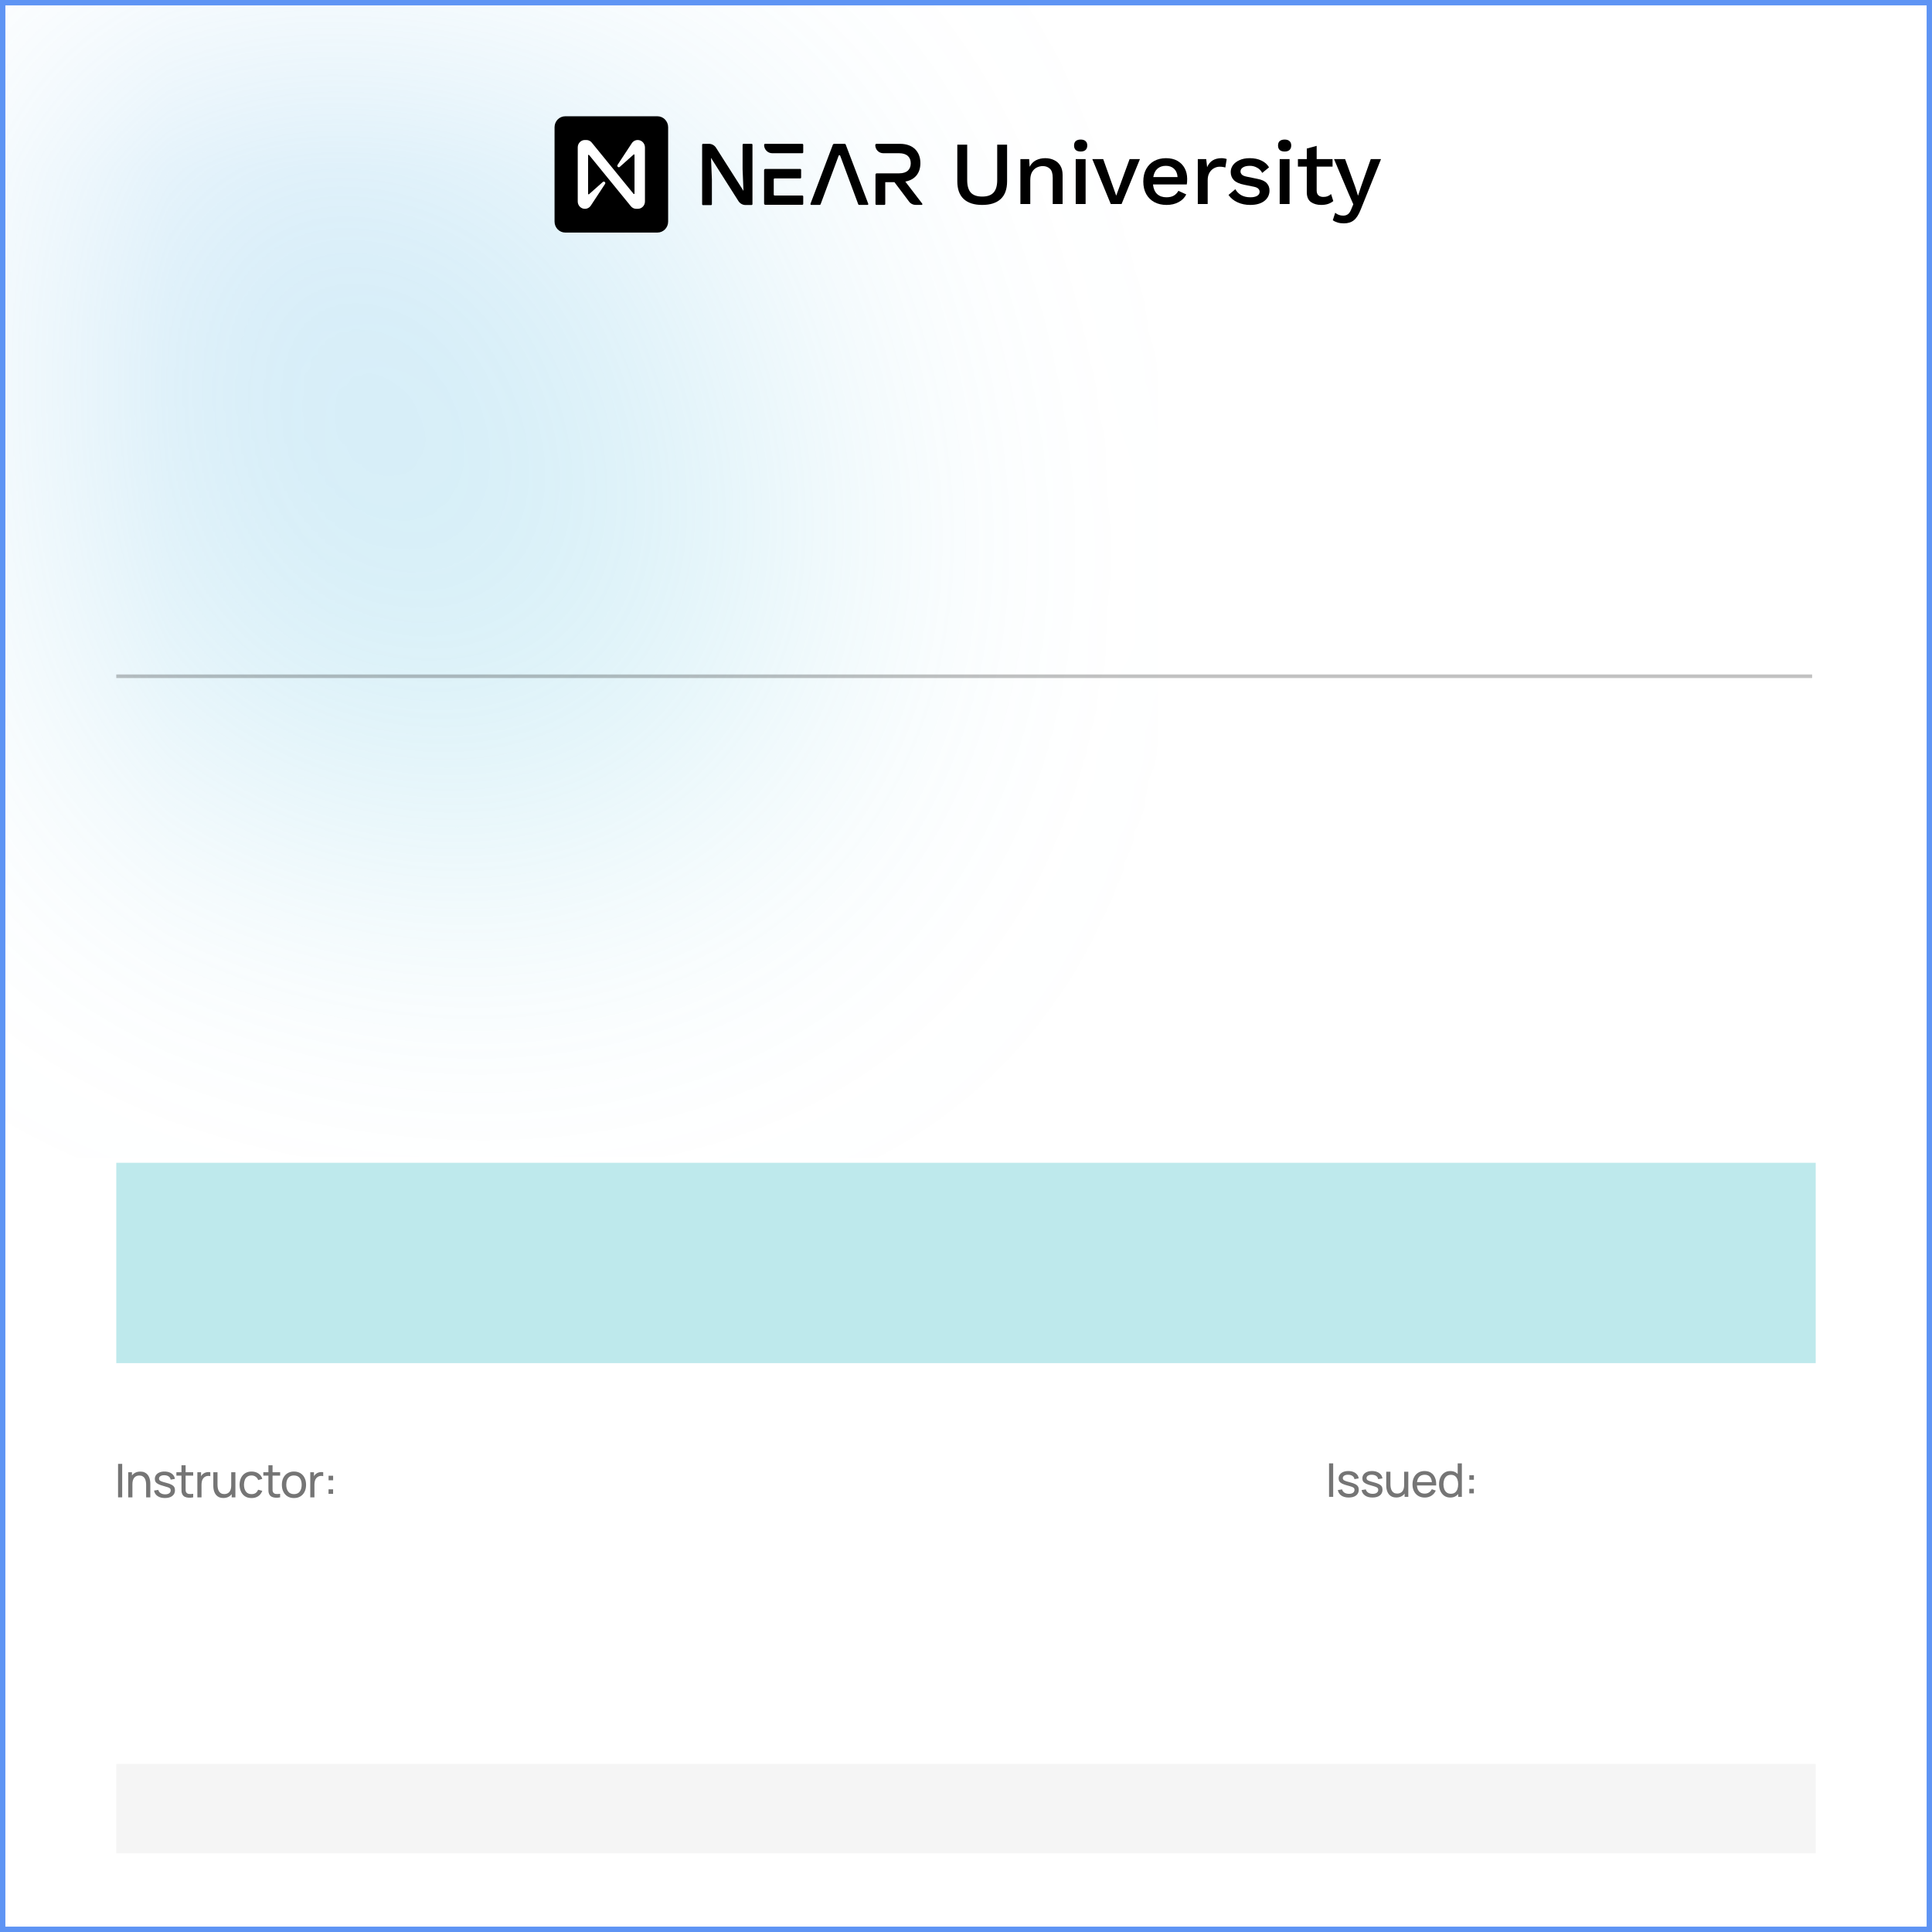
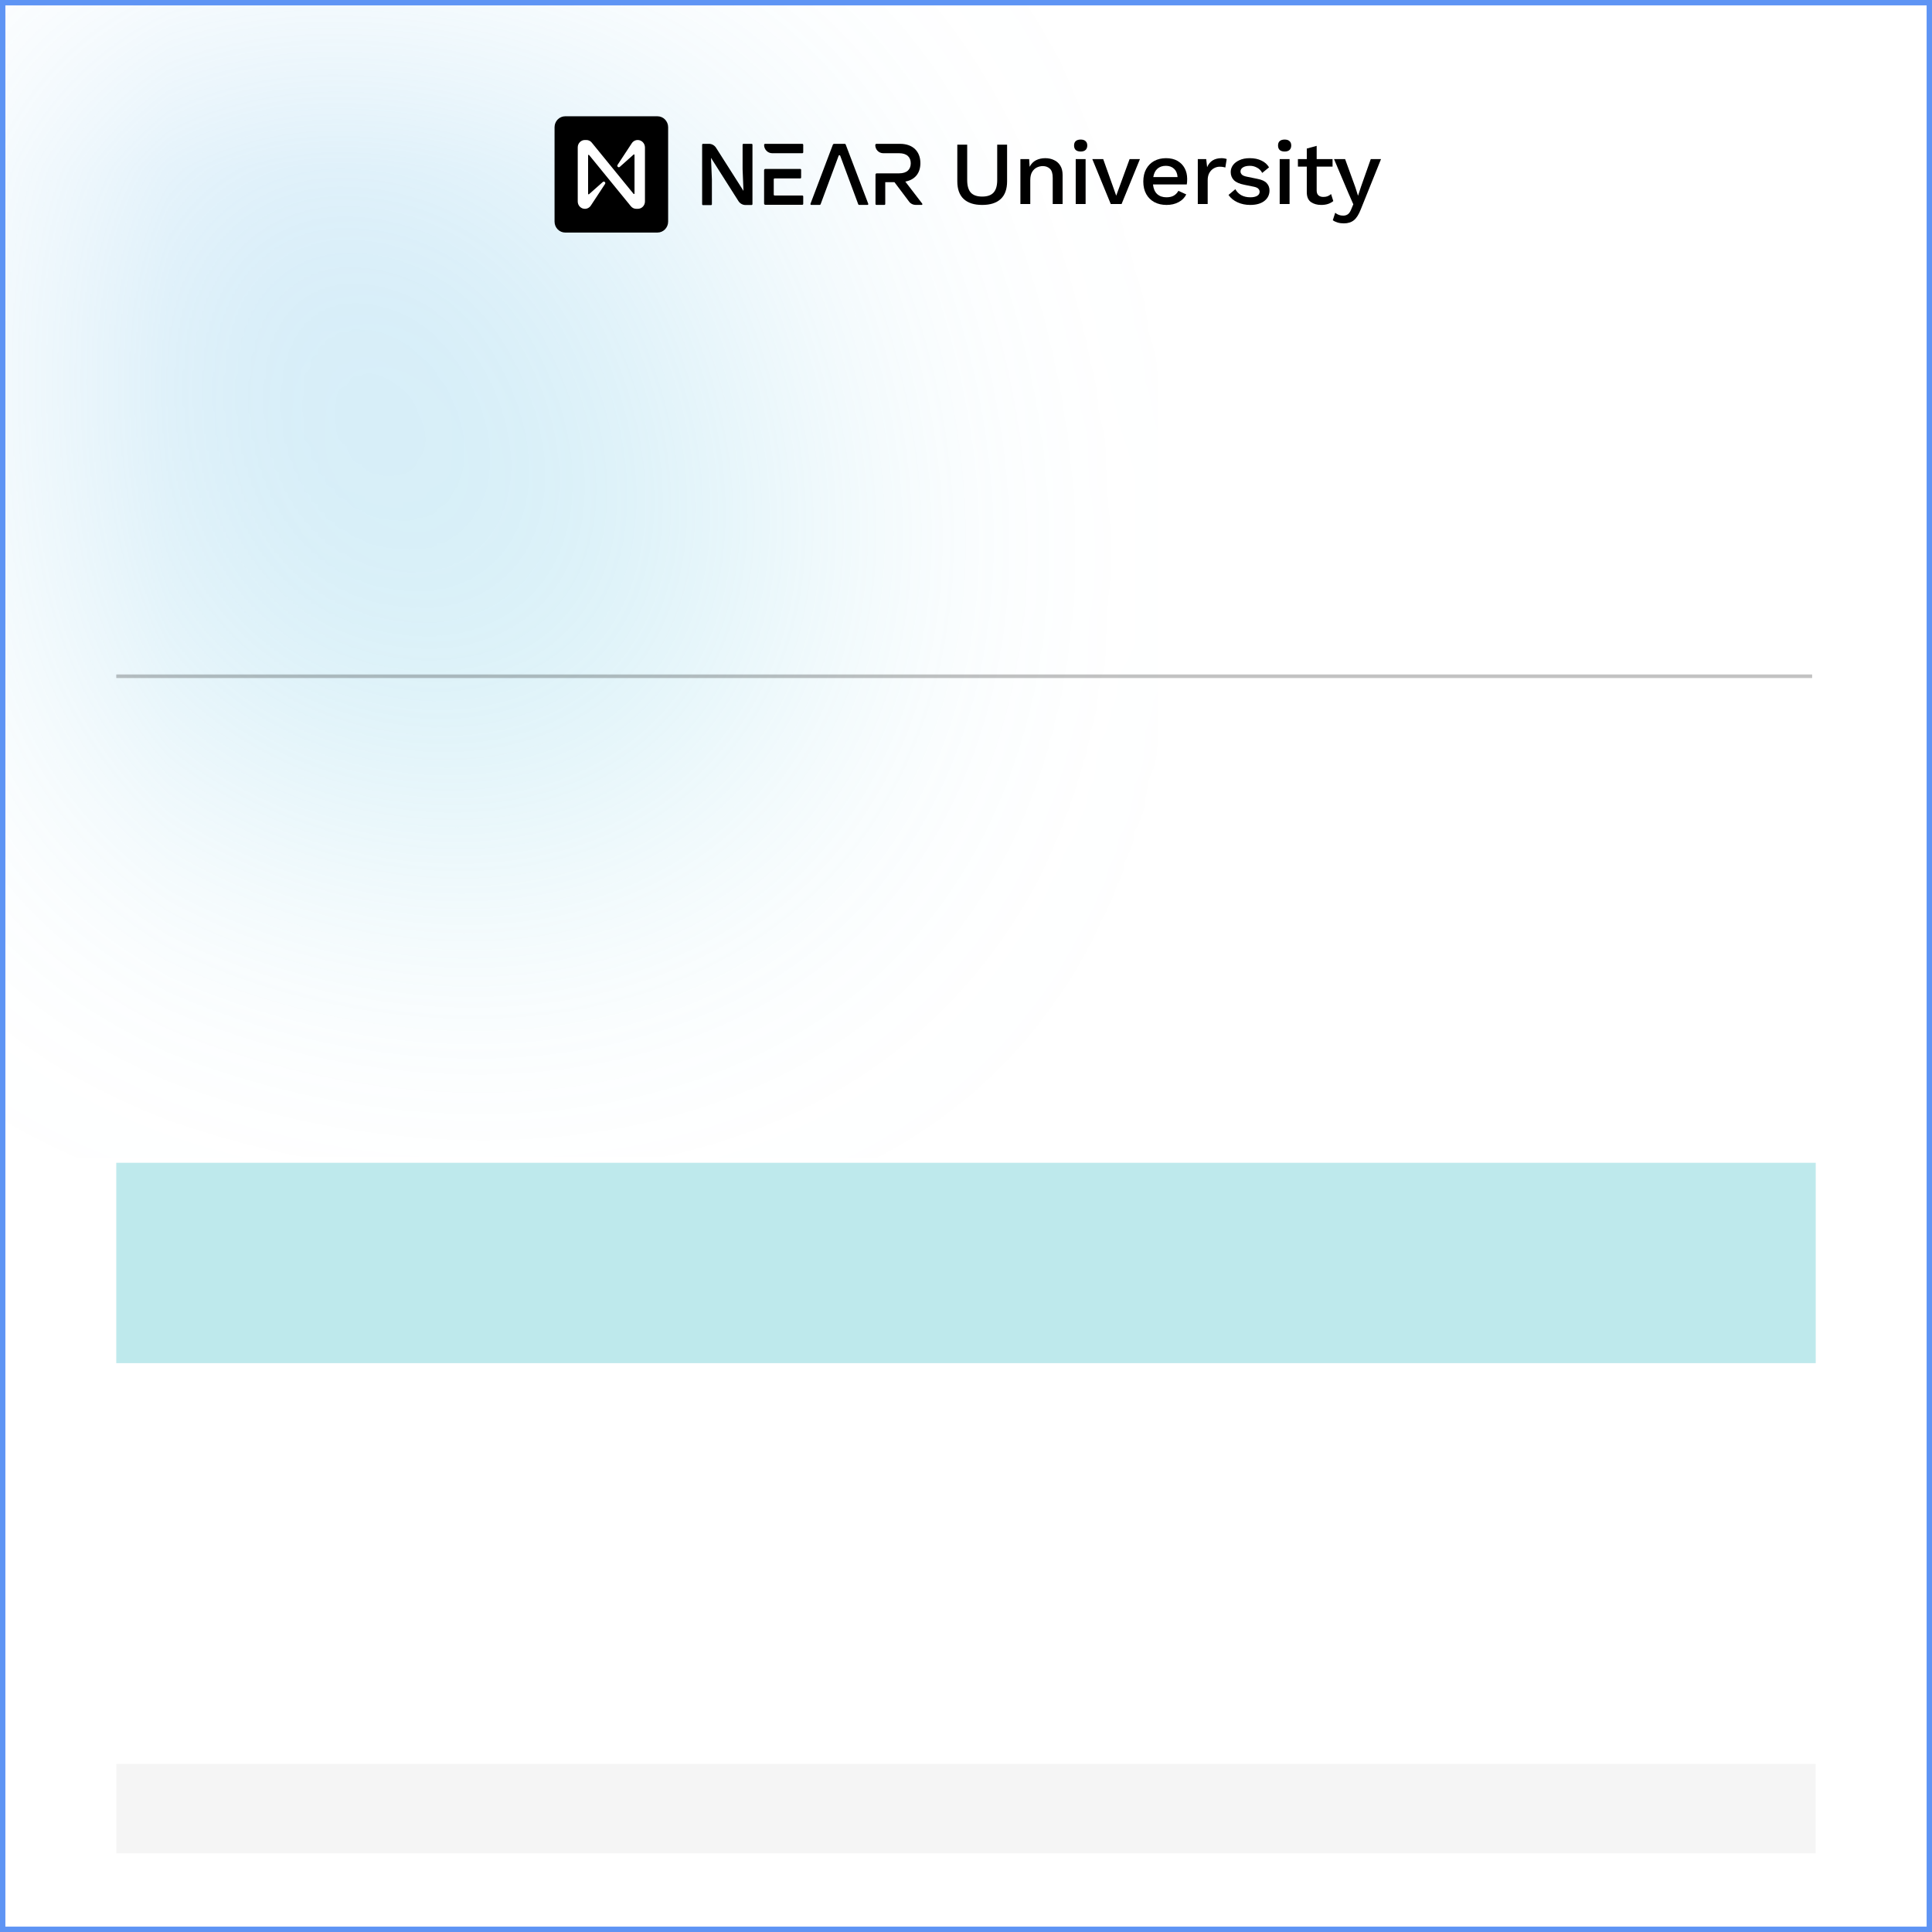
<svg xmlns="http://www.w3.org/2000/svg" width="1080" height="1080" viewBox="0 0 1080 1080" fill="none">
  <rect x="1.5" y="1.5" width="1077" height="1077" fill="white" />
  <mask id="mask0_54_62" style="mask-type:alpha" maskUnits="userSpaceOnUse" x="0" y="0" width="647" height="647">
    <rect width="647" height="647" fill="#C4C4C4" />
  </mask>
  <g mask="url(#mask0_54_62)">
    <g opacity="0.25" filter="url(#filter0_f_54_62)">
      <path d="M-164.977 239.079C-378.724 25.332 -469.689 -230.255 -368.152 -331.792C-266.616 -433.328 -11.028 -342.363 202.719 -128.616C416.466 85.131 507.43 340.718 405.894 442.254C304.358 543.791 48.77 452.826 -164.977 239.079Z" fill="url(#paint0_linear_54_62)" />
    </g>
  </g>
  <path d="M310 71.116C310 67.738 312.675 65 315.974 65H367.519C370.818 65 373.493 67.738 373.493 71.116V123.884C373.493 127.262 370.818 130 367.519 130H315.974C312.675 130 310 127.262 310 123.884V71.116Z" fill="black" />
  <path d="M420.631 80.909V114.097C420.631 114.35 420.445 114.603 420.135 114.603H416.727C415.178 114.603 413.691 113.781 412.823 112.453L397.455 88.242L397.951 100.316V114.16C397.951 114.413 397.765 114.666 397.455 114.666H392.994C392.746 114.666 392.498 114.476 392.498 114.16V80.909C392.498 80.656 392.684 80.403 392.994 80.403H396.34C397.889 80.403 399.376 81.225 400.244 82.552L415.612 106.701L415.116 94.627V80.909C415.116 80.656 415.302 80.403 415.612 80.403H420.073C420.445 80.403 420.631 80.593 420.631 80.909Z" fill="black" />
  <path d="M458.211 114.54H453.502C453.192 114.54 452.943 114.223 453.068 113.907L465.586 80.846C465.709 80.593 465.957 80.403 466.205 80.403H472.154C472.463 80.403 472.712 80.593 472.773 80.846L485.353 113.907C485.477 114.223 485.228 114.54 484.919 114.54H480.21C480.023 114.54 479.838 114.413 479.776 114.223L469.675 87.041C469.552 86.662 468.931 86.662 468.807 87.041L458.707 114.223C458.583 114.413 458.397 114.54 458.211 114.54Z" fill="black" />
  <path d="M515.497 113.781L506.077 101.517C511.407 100.506 514.505 96.839 514.505 91.213C514.505 84.765 510.416 80.403 503.103 80.403H489.966C489.595 80.403 489.285 80.719 489.285 81.099C489.285 83.627 491.268 85.65 493.746 85.65H502.607C507.007 85.65 509.114 87.926 509.114 91.276C509.114 94.627 507.069 96.902 502.607 96.902H490.091C489.719 96.902 489.408 97.219 489.408 97.598V114.034C489.408 114.287 489.595 114.54 489.904 114.54H494.366C494.613 114.54 494.862 114.35 494.862 114.034V101.833H500.005L508.184 112.706C509.052 113.907 510.416 114.54 511.903 114.54H515.31C515.559 114.54 515.744 114.097 515.497 113.781Z" fill="black" />
  <path d="M448.515 80.403H427.757C427.385 80.403 427.137 80.656 427.137 81.035C427.137 83.564 429.182 85.65 431.661 85.65H448.515C448.764 85.65 449.011 85.46 449.011 85.144V80.846C448.949 80.593 448.764 80.403 448.515 80.403ZM448.515 109.293H433.024C432.776 109.293 432.528 109.103 432.528 108.787V100.253C432.528 100 432.714 99.747 433.024 99.747H447.338C447.587 99.747 447.834 99.558 447.834 99.241V94.943C447.834 94.69 447.649 94.437 447.338 94.437H427.819C427.447 94.437 427.137 94.753 427.137 95.132V113.781C427.137 114.16 427.447 114.476 427.819 114.476H448.515C448.764 114.476 449.011 114.287 449.011 113.971V109.672C448.949 109.482 448.764 109.293 448.515 109.293Z" fill="black" />
  <path d="M353.07 80.232L345.229 92.157C344.687 92.969 345.729 93.953 346.48 93.269L354.196 86.387C354.404 86.216 354.696 86.344 354.696 86.644V108.144C354.696 108.443 354.321 108.571 354.154 108.357L330.799 79.719C330.048 78.779 328.964 78.266 327.754 78.266H326.92C324.751 78.266 322.958 80.104 322.958 82.369V112.632C322.958 114.897 324.751 116.735 326.962 116.735C328.338 116.735 329.631 116.008 330.382 114.769L338.222 102.843C338.765 102.031 337.722 101.048 336.971 101.732L329.255 108.571C329.047 108.742 328.755 108.614 328.755 108.315V86.857C328.755 86.558 329.13 86.43 329.297 86.644L352.653 115.282C353.404 116.222 354.53 116.735 355.697 116.735H356.531C358.742 116.735 360.535 114.897 360.535 112.632V82.369C360.494 80.104 358.7 78.266 356.49 78.266C355.113 78.266 353.821 78.992 353.07 80.232Z" fill="white" />
  <path d="M562.969 80.88V101.339C562.969 105.73 561.782 109.031 559.407 111.242C557.032 113.454 553.574 114.56 549.031 114.56C544.556 114.56 541.115 113.454 538.706 111.242C536.331 109.031 535.144 105.73 535.144 101.339V80.88H540.667V100.686C540.667 103.836 541.339 106.165 542.681 107.673C544.057 109.148 546.174 109.885 549.031 109.885C551.922 109.885 554.038 109.148 555.38 107.673C556.757 106.165 557.445 103.836 557.445 100.686V80.88H562.969Z" fill="black" />
  <path d="M570.407 114.058V88.923H575.311L575.57 93.246C576.43 91.57 577.617 90.347 579.132 89.576C580.68 88.806 582.401 88.42 584.294 88.42C586.118 88.42 587.753 88.772 589.199 89.476C590.678 90.146 591.849 91.185 592.709 92.593C593.569 93.967 594 95.693 594 97.77V114.058H588.476V99.429C588.476 96.949 587.942 95.24 586.875 94.302C585.843 93.33 584.535 92.844 582.952 92.844C581.816 92.844 580.715 93.095 579.648 93.598C578.581 94.101 577.686 94.939 576.964 96.112C576.275 97.251 575.931 98.776 575.931 100.686V114.058H570.407Z" fill="black" />
  <path d="M604.125 84.701C602.921 84.701 601.991 84.416 601.338 83.846C600.718 83.243 600.408 82.405 600.408 81.332C600.408 80.26 600.718 79.439 601.338 78.869C601.991 78.299 602.921 78.015 604.125 78.015C605.295 78.015 606.19 78.299 606.81 78.869C607.464 79.439 607.791 80.26 607.791 81.332C607.791 82.405 607.464 83.243 606.81 83.846C606.19 84.416 605.295 84.701 604.125 84.701ZM606.861 88.923V114.058H601.338V88.923H606.861Z" fill="black" />
  <path d="M631.456 88.923H637.238L626.965 114.058H620.925L610.6 88.923H616.691L623.97 109.383L631.456 88.923Z" fill="black" />
  <path d="M652.121 114.56C649.54 114.56 647.268 114.041 645.307 113.002C643.379 111.963 641.865 110.472 640.764 108.528C639.662 106.551 639.112 104.205 639.112 101.49C639.112 98.776 639.645 96.447 640.712 94.503C641.813 92.526 643.311 91.018 645.203 89.979C647.131 88.94 649.333 88.42 651.811 88.42C654.324 88.42 656.458 88.923 658.213 89.928C659.968 90.934 661.31 92.308 662.24 94.05C663.169 95.793 663.633 97.77 663.633 99.982C663.633 100.619 663.616 101.205 663.582 101.742C663.547 102.278 663.496 102.73 663.427 103.099H644.532C644.773 105.445 645.548 107.238 646.855 108.478C648.198 109.684 649.919 110.287 652.018 110.287C653.739 110.287 655.133 109.969 656.2 109.332C657.266 108.696 658.11 107.807 658.729 106.668L663.117 108.679C662.222 110.522 660.794 111.963 658.832 113.002C656.905 114.041 654.668 114.56 652.121 114.56ZM651.708 92.693C649.815 92.693 648.249 93.229 647.01 94.302C645.806 95.374 645.031 96.933 644.687 98.977H658.265C658.127 96.966 657.473 95.424 656.303 94.352C655.133 93.246 653.601 92.693 651.708 92.693Z" fill="black" />
  <path d="M669.577 114.058V88.923H674.275L674.791 93.447C676.202 90.096 678.904 88.42 682.896 88.42C683.412 88.42 683.928 88.471 684.445 88.571C684.961 88.638 685.391 88.755 685.735 88.923L684.961 93.648C684.582 93.514 684.152 93.414 683.67 93.347C683.223 93.246 682.603 93.196 681.812 93.196C680.71 93.196 679.644 93.481 678.611 94.05C677.613 94.587 676.77 95.424 676.081 96.564C675.428 97.67 675.101 99.061 675.101 100.736V114.058H669.577Z" fill="black" />
  <path d="M698.872 114.56C696.29 114.56 693.933 114.074 691.799 113.102C689.665 112.131 687.979 110.757 686.74 108.98L690.56 105.763C691.317 107.137 692.401 108.243 693.812 109.081C695.258 109.885 696.979 110.287 698.975 110.287C700.558 110.287 701.814 110.019 702.744 109.483C703.673 108.947 704.137 108.193 704.137 107.221C704.137 106.584 703.914 106.031 703.466 105.562C703.053 105.059 702.244 104.674 701.04 104.406L695.619 103.3C692.866 102.764 690.904 101.892 689.734 100.686C688.564 99.48 687.979 97.972 687.979 96.162C687.979 94.788 688.392 93.514 689.218 92.341C690.078 91.168 691.3 90.23 692.883 89.526C694.466 88.789 696.376 88.42 698.614 88.42C701.16 88.42 703.346 88.873 705.17 89.778C707.028 90.649 708.439 91.906 709.403 93.548L705.583 96.665C704.895 95.324 703.914 94.335 702.64 93.699C701.401 93.028 700.093 92.693 698.717 92.693C697.03 92.693 695.723 92.995 694.793 93.598C693.899 94.168 693.451 94.922 693.451 95.86C693.451 96.497 693.709 97.083 694.225 97.62C694.742 98.122 695.671 98.508 697.013 98.776L702.898 99.982C705.376 100.451 707.114 101.256 708.112 102.395C709.145 103.501 709.661 104.858 709.661 106.467C709.661 108.88 708.698 110.84 706.77 112.348C704.843 113.823 702.21 114.56 698.872 114.56Z" fill="black" />
  <path d="M718.143 84.701C716.938 84.701 716.009 84.416 715.355 83.846C714.736 83.243 714.426 82.405 714.426 81.332C714.426 80.26 714.736 79.439 715.355 78.869C716.009 78.299 716.938 78.015 718.143 78.015C719.313 78.015 720.208 78.299 720.827 78.869C721.481 79.439 721.808 80.26 721.808 81.332C721.808 82.405 721.481 83.243 720.827 83.846C720.208 84.416 719.313 84.701 718.143 84.701ZM720.879 88.923V114.058H715.355V88.923H720.879Z" fill="black" />
  <path d="M744.906 88.923V93.146H736.026V106.517C736.026 107.724 736.371 108.628 737.059 109.232C737.747 109.801 738.642 110.086 739.743 110.086C740.707 110.086 741.516 109.952 742.17 109.684C742.858 109.383 743.495 108.98 744.08 108.478L745.319 112.399C744.527 113.069 743.546 113.605 742.376 114.007C741.241 114.376 739.967 114.56 738.556 114.56C736.285 114.56 734.374 114.024 732.826 112.952C731.277 111.846 730.503 110.003 730.503 107.422V93.146H725.547V88.923H730.503V83.042L736.026 81.534V88.923H744.906Z" fill="black" />
  <path d="M772 88.923L760.694 117.023C759.558 119.939 758.268 121.967 756.822 123.106C755.377 124.279 753.518 124.865 751.247 124.865C749.973 124.865 748.82 124.715 747.788 124.413C746.756 124.111 745.843 123.676 745.052 123.106L746.394 118.934C747.633 120.006 749.13 120.542 750.885 120.542C751.815 120.542 752.641 120.308 753.363 119.838C754.121 119.369 754.792 118.397 755.377 116.923L756.513 114.208L753.776 107.975L745.723 88.923H751.918L757.648 104.708L759.145 109.433L760.849 104.255L766.27 88.923H772Z" fill="black" />
  <rect x="65" y="986.031" width="950" height="50" fill="#F5F5F5" />
-   <path d="M742.948 836.751V818.031H745.262V836.751H742.948Z" fill="#757575" />
-   <path d="M753.947 837.128C752.274 837.128 750.901 836.764 749.826 836.036C748.76 835.3 748.106 834.273 747.863 832.955L750.229 832.578C750.42 833.341 750.857 833.948 751.542 834.398C752.227 834.84 753.076 835.061 754.09 835.061C755.052 835.061 755.806 834.862 756.352 834.463C756.898 834.065 757.171 833.523 757.171 832.838C757.171 832.44 757.08 832.119 756.898 831.876C756.716 831.625 756.339 831.391 755.767 831.174C755.204 830.958 754.35 830.698 753.206 830.394C751.967 830.065 750.992 829.723 750.281 829.367C749.57 829.012 749.063 828.6 748.76 828.132C748.457 827.664 748.305 827.097 748.305 826.429C748.305 825.606 748.53 824.887 748.981 824.271C749.432 823.647 750.06 823.166 750.866 822.828C751.681 822.49 752.625 822.321 753.7 822.321C754.766 822.321 755.719 822.49 756.56 822.828C757.401 823.166 758.077 823.647 758.588 824.271C759.108 824.887 759.416 825.606 759.511 826.429L757.145 826.858C757.032 826.104 756.668 825.511 756.053 825.077C755.446 824.644 754.662 824.414 753.7 824.388C752.79 824.354 752.049 824.514 751.477 824.869C750.914 825.225 750.632 825.706 750.632 826.312C750.632 826.65 750.736 826.941 750.944 827.183C751.161 827.426 751.555 827.656 752.127 827.872C752.708 828.089 753.548 828.336 754.649 828.613C755.888 828.925 756.863 829.268 757.574 829.64C758.293 830.004 758.805 830.438 759.108 830.94C759.411 831.434 759.563 832.045 759.563 832.773C759.563 834.125 759.065 835.191 758.068 835.971C757.071 836.743 755.698 837.128 753.947 837.128Z" fill="#757575" />
-   <path d="M767.214 837.128C765.541 837.128 764.168 836.764 763.093 836.036C762.027 835.3 761.373 834.273 761.13 832.955L763.496 832.578C763.687 833.341 764.124 833.948 764.809 834.398C765.494 834.84 766.343 835.061 767.357 835.061C768.319 835.061 769.073 834.862 769.619 834.463C770.165 834.065 770.438 833.523 770.438 832.838C770.438 832.44 770.347 832.119 770.165 831.876C769.983 831.625 769.606 831.391 769.034 831.174C768.471 830.958 767.617 830.698 766.473 830.394C765.234 830.065 764.259 829.723 763.548 829.367C762.837 829.012 762.33 828.6 762.027 828.132C761.724 827.664 761.572 827.097 761.572 826.429C761.572 825.606 761.797 824.887 762.248 824.271C762.699 823.647 763.327 823.166 764.133 822.828C764.948 822.49 765.892 822.321 766.967 822.321C768.033 822.321 768.986 822.49 769.827 822.828C770.668 823.166 771.344 823.647 771.855 824.271C772.375 824.887 772.683 825.606 772.778 826.429L770.412 826.858C770.299 826.104 769.935 825.511 769.32 825.077C768.713 824.644 767.929 824.414 766.967 824.388C766.057 824.354 765.316 824.514 764.744 824.869C764.181 825.225 763.899 825.706 763.899 826.312C763.899 826.65 764.003 826.941 764.211 827.183C764.428 827.426 764.822 827.656 765.394 827.872C765.975 828.089 766.815 828.336 767.916 828.613C769.155 828.925 770.13 829.268 770.841 829.64C771.56 830.004 772.072 830.438 772.375 830.94C772.678 831.434 772.83 832.045 772.83 832.773C772.83 834.125 772.332 835.191 771.335 835.971C770.338 836.743 768.965 837.128 767.214 837.128Z" fill="#757575" />
-   <path d="M780.507 837.115C779.606 837.115 778.83 836.972 778.18 836.686C777.539 836.4 777.006 836.019 776.581 835.542C776.156 835.066 775.823 834.537 775.58 833.956C775.337 833.376 775.164 832.782 775.06 832.175C774.965 831.569 774.917 831.001 774.917 830.472V822.711H777.257V829.744C777.257 830.403 777.318 831.04 777.439 831.655C777.56 832.271 777.764 832.825 778.05 833.319C778.345 833.813 778.735 834.203 779.22 834.489C779.714 834.775 780.329 834.918 781.066 834.918C781.647 834.918 782.175 834.819 782.652 834.619C783.129 834.42 783.536 834.125 783.874 833.735C784.212 833.337 784.472 832.834 784.654 832.227C784.836 831.621 784.927 830.914 784.927 830.108L786.448 830.576C786.448 831.928 786.201 833.094 785.707 834.073C785.222 835.053 784.533 835.807 783.64 836.335C782.756 836.855 781.712 837.115 780.507 837.115ZM785.187 836.751V832.994H784.927V822.711H787.254V836.751H785.187Z" fill="#757575" />
-   <path d="M796.458 837.141C795.08 837.141 793.875 836.838 792.844 836.231C791.821 835.616 791.024 834.762 790.452 833.67C789.88 832.57 789.594 831.287 789.594 829.822C789.594 828.288 789.876 826.962 790.439 825.844C791.002 824.718 791.787 823.851 792.792 823.244C793.806 822.629 794.993 822.321 796.354 822.321C797.767 822.321 798.967 822.646 799.955 823.296C800.952 823.946 801.697 824.874 802.191 826.078C802.694 827.283 802.91 828.717 802.841 830.381H800.501V829.549C800.475 827.825 800.124 826.538 799.448 825.688C798.772 824.83 797.767 824.401 796.432 824.401C795.002 824.401 793.914 824.861 793.169 825.779C792.424 826.698 792.051 828.015 792.051 829.731C792.051 831.387 792.424 832.669 793.169 833.579C793.914 834.489 794.976 834.944 796.354 834.944C797.281 834.944 798.087 834.732 798.772 834.307C799.457 833.883 799.994 833.272 800.384 832.474L802.607 833.241C802.061 834.481 801.238 835.443 800.137 836.127C799.045 836.803 797.819 837.141 796.458 837.141ZM791.271 830.381V828.522H801.645V830.381H791.271Z" fill="#757575" />
-   <path d="M810.727 837.141C809.419 837.141 808.296 836.816 807.36 836.166C806.424 835.508 805.701 834.619 805.189 833.501C804.687 832.383 804.435 831.122 804.435 829.718C804.435 828.314 804.687 827.053 805.189 825.935C805.701 824.817 806.424 823.938 807.36 823.296C808.296 822.646 809.414 822.321 810.714 822.321C812.04 822.321 813.154 822.642 814.055 823.283C814.957 823.925 815.637 824.804 816.096 825.922C816.564 827.04 816.798 828.306 816.798 829.718C816.798 831.114 816.564 832.375 816.096 833.501C815.637 834.619 814.957 835.508 814.055 836.166C813.154 836.816 812.045 837.141 810.727 837.141ZM811.013 835.022C811.958 835.022 812.734 834.797 813.34 834.346C813.947 833.887 814.393 833.259 814.679 832.461C814.974 831.655 815.121 830.741 815.121 829.718C815.121 828.678 814.974 827.764 814.679 826.975C814.393 826.178 813.951 825.558 813.353 825.116C812.755 824.666 811.997 824.44 811.078 824.44C810.125 824.44 809.336 824.674 808.712 825.142C808.097 825.61 807.638 826.243 807.334 827.04C807.04 827.838 806.892 828.73 806.892 829.718C806.892 830.715 807.044 831.616 807.347 832.422C807.651 833.22 808.106 833.852 808.712 834.32C809.328 834.788 810.095 835.022 811.013 835.022ZM815.121 836.751V826.416H814.861V818.031H817.188V836.751H815.121Z" fill="#757575" />
-   <path d="M821.35 834.801V832.253H823.898V834.801H821.35ZM821.363 827.209V824.661H823.911V827.209H821.363Z" fill="#757575" />
-   <path d="M66 837.031V818.311H68.314V837.031H66Z" fill="#757575" />
-   <path d="M81.692 837.031V829.998C81.692 829.331 81.631 828.69 81.51 828.074C81.397 827.459 81.193 826.909 80.899 826.423C80.613 825.929 80.223 825.539 79.729 825.253C79.243 824.967 78.628 824.824 77.883 824.824C77.302 824.824 76.773 824.924 76.297 825.123C75.829 825.314 75.426 825.609 75.088 826.007C74.75 826.406 74.485 826.909 74.295 827.515C74.113 828.113 74.022 828.82 74.022 829.634L72.501 829.166C72.501 827.806 72.743 826.64 73.229 825.669C73.723 824.69 74.412 823.94 75.296 823.42C76.188 822.892 77.237 822.627 78.442 822.627C79.352 822.627 80.127 822.77 80.769 823.056C81.41 823.342 81.943 823.724 82.368 824.2C82.792 824.668 83.126 825.197 83.369 825.786C83.611 826.367 83.78 826.961 83.876 827.567C83.98 828.165 84.032 828.733 84.032 829.27V837.031H81.692ZM71.682 837.031V822.991H73.762V826.748H74.022V837.031H71.682Z" fill="#757575" />
-   <path d="M92.195 837.408C90.523 837.408 89.149 837.044 88.074 836.316C87.008 835.58 86.354 834.553 86.111 833.235L88.477 832.858C88.668 833.621 89.106 834.228 89.79 834.678C90.475 835.12 91.324 835.341 92.338 835.341C93.3 835.341 94.054 835.142 94.6 834.743C95.146 834.345 95.419 833.803 95.419 833.118C95.419 832.72 95.328 832.399 95.146 832.156C94.964 831.905 94.587 831.671 94.015 831.454C93.452 831.238 92.598 830.978 91.454 830.674C90.215 830.345 89.24 830.003 88.529 829.647C87.819 829.292 87.312 828.88 87.008 828.412C86.705 827.944 86.553 827.377 86.553 826.709C86.553 825.886 86.779 825.167 87.229 824.551C87.68 823.927 88.308 823.446 89.114 823.108C89.929 822.77 90.874 822.601 91.948 822.601C93.014 822.601 93.968 822.77 94.808 823.108C95.649 823.446 96.325 823.927 96.836 824.551C97.356 825.167 97.664 825.886 97.759 826.709L95.393 827.138C95.281 826.384 94.917 825.791 94.301 825.357C93.695 824.924 92.91 824.694 91.948 824.668C91.038 824.634 90.297 824.794 89.725 825.149C89.162 825.505 88.88 825.986 88.88 826.592C88.88 826.93 88.984 827.221 89.192 827.463C89.409 827.706 89.803 827.936 90.375 828.152C90.956 828.369 91.797 828.616 92.897 828.893C94.137 829.205 95.112 829.548 95.822 829.92C96.542 830.284 97.053 830.718 97.356 831.22C97.66 831.714 97.811 832.325 97.811 833.053C97.811 834.405 97.313 835.471 96.316 836.251C95.32 837.023 93.946 837.408 92.195 837.408Z" fill="#757575" />
-   <path d="M107.998 837.031C107.166 837.196 106.342 837.261 105.528 837.226C104.722 837.2 104.002 837.04 103.37 836.745C102.737 836.442 102.256 835.974 101.927 835.341C101.649 834.787 101.498 834.228 101.472 833.664C101.454 833.092 101.446 832.447 101.446 831.727V819.091H103.76V831.623C103.76 832.195 103.764 832.685 103.773 833.092C103.79 833.5 103.881 833.851 104.046 834.145C104.358 834.7 104.852 835.025 105.528 835.12C106.212 835.216 107.036 835.19 107.998 835.042V837.031ZM98.599 824.902V822.991H107.998V824.902H98.599Z" fill="#757575" />
-   <path d="M110.328 837.031V822.991H112.395V826.384L112.057 825.942C112.222 825.509 112.434 825.11 112.694 824.746C112.963 824.382 113.262 824.083 113.591 823.849C113.955 823.555 114.367 823.329 114.826 823.173C115.285 823.017 115.753 822.926 116.23 822.9C116.707 822.866 117.153 822.896 117.569 822.991V825.162C117.084 825.032 116.551 824.998 115.97 825.058C115.389 825.119 114.852 825.331 114.358 825.695C113.907 826.016 113.556 826.406 113.305 826.865C113.062 827.325 112.893 827.823 112.798 828.36C112.703 828.889 112.655 829.431 112.655 829.985V837.031H110.328Z" fill="#757575" />
-   <path d="M124.837 837.395C123.936 837.395 123.16 837.252 122.51 836.966C121.869 836.68 121.336 836.299 120.911 835.822C120.487 835.346 120.153 834.817 119.91 834.236C119.668 833.656 119.494 833.062 119.39 832.455C119.295 831.849 119.247 831.281 119.247 830.752V822.991H121.587V830.024C121.587 830.683 121.648 831.32 121.769 831.935C121.891 832.551 122.094 833.105 122.38 833.599C122.675 834.093 123.065 834.483 123.55 834.769C124.044 835.055 124.66 835.198 125.396 835.198C125.977 835.198 126.506 835.099 126.982 834.899C127.459 834.7 127.866 834.405 128.204 834.015C128.542 833.617 128.802 833.114 128.984 832.507C129.166 831.901 129.257 831.194 129.257 830.388L130.778 830.856C130.778 832.208 130.531 833.374 130.037 834.353C129.552 835.333 128.863 836.087 127.97 836.615C127.086 837.135 126.042 837.395 124.837 837.395ZM129.517 837.031V833.274H129.257V822.991H131.584V837.031H129.517Z" fill="#757575" />
-   <path d="M140.619 837.421C139.198 837.421 137.989 837.105 136.992 836.472C136.004 835.831 135.25 834.951 134.73 833.833C134.21 832.715 133.941 831.441 133.924 830.011C133.941 828.547 134.214 827.26 134.743 826.15C135.28 825.032 136.047 824.161 137.044 823.537C138.041 822.913 139.241 822.601 140.645 822.601C142.127 822.601 143.401 822.965 144.467 823.693C145.542 824.421 146.261 825.418 146.625 826.683L144.337 827.372C144.042 826.558 143.561 825.925 142.894 825.474C142.235 825.024 141.477 824.798 140.619 824.798C139.657 824.798 138.864 825.024 138.24 825.474C137.616 825.916 137.152 826.532 136.849 827.32C136.546 828.1 136.39 828.997 136.381 830.011C136.398 831.571 136.758 832.832 137.46 833.794C138.171 834.748 139.224 835.224 140.619 835.224C141.538 835.224 142.3 835.016 142.907 834.6C143.514 834.176 143.973 833.565 144.285 832.767L146.625 833.378C146.14 834.687 145.381 835.688 144.35 836.381C143.319 837.075 142.075 837.421 140.619 837.421Z" fill="#757575" />
-   <path d="M156.597 837.031C155.765 837.196 154.942 837.261 154.127 837.226C153.321 837.2 152.602 837.04 151.969 836.745C151.337 836.442 150.856 835.974 150.526 835.341C150.249 834.787 150.097 834.228 150.071 833.664C150.054 833.092 150.045 832.447 150.045 831.727V819.091H152.359V831.623C152.359 832.195 152.364 832.685 152.372 833.092C152.39 833.5 152.481 833.851 152.645 834.145C152.957 834.7 153.451 835.025 154.127 835.12C154.812 835.216 155.635 835.19 156.597 835.042V837.031ZM147.198 824.902V822.991H156.597V824.902H147.198Z" fill="#757575" />
-   <path d="M164.324 837.421C162.928 837.421 161.724 837.105 160.71 836.472C159.704 835.84 158.929 834.964 158.383 833.846C157.837 832.728 157.564 831.446 157.564 829.998C157.564 828.525 157.841 827.234 158.396 826.124C158.95 825.015 159.735 824.153 160.749 823.537C161.763 822.913 162.954 822.601 164.324 822.601C165.728 822.601 166.937 822.918 167.951 823.55C168.965 824.174 169.74 825.045 170.278 826.163C170.824 827.273 171.097 828.551 171.097 829.998C171.097 831.463 170.824 832.754 170.278 833.872C169.732 834.982 168.952 835.853 167.938 836.485C166.924 837.109 165.719 837.421 164.324 837.421ZM164.324 835.224C165.78 835.224 166.863 834.739 167.574 833.768C168.284 832.798 168.64 831.541 168.64 829.998C168.64 828.412 168.28 827.151 167.561 826.215C166.841 825.271 165.762 824.798 164.324 824.798C163.344 824.798 162.538 825.019 161.906 825.461C161.273 825.903 160.801 826.514 160.489 827.294C160.177 828.074 160.021 828.976 160.021 829.998C160.021 831.576 160.385 832.841 161.113 833.794C161.841 834.748 162.911 835.224 164.324 835.224Z" fill="#757575" />
-   <path d="M173.439 837.031V822.991H175.506V826.384L175.168 825.942C175.333 825.509 175.545 825.11 175.805 824.746C176.074 824.382 176.373 824.083 176.702 823.849C177.066 823.555 177.478 823.329 177.937 823.173C178.396 823.017 178.864 822.926 179.341 822.9C179.818 822.866 180.264 822.896 180.68 822.991V825.162C180.195 825.032 179.662 824.998 179.081 825.058C178.5 825.119 177.963 825.331 177.469 825.695C177.018 826.016 176.667 826.406 176.416 826.865C176.173 827.325 176.004 827.823 175.909 828.36C175.814 828.889 175.766 829.431 175.766 829.985V837.031H173.439Z" fill="#757575" />
-   <path d="M183.658 835.081V832.533H186.206V835.081H183.658ZM183.671 827.489V824.941H186.219V827.489H183.671Z" fill="#757575" />
  <line x1="65" y1="378.031" x2="1013" y2="378.031" stroke="black" stroke-opacity="0.24" stroke-width="2" />
  <rect x="65" y="650" width="950" height="112" fill="#BEE9EC" />
  <rect x="1.5" y="1.5" width="1077" height="1077" stroke="#5E94F4" stroke-width="3" />
  <defs>
    <filter id="filter0_f_54_62" x="-609.7" y="-573.339" width="1257.14" height="1257.14" filterUnits="userSpaceOnUse" color-interpolation-filters="sRGB">
      <feFlood flood-opacity="0" result="BackgroundImageFix" />
      <feBlend mode="normal" in="SourceGraphic" in2="BackgroundImageFix" result="shape" />
      <feGaussianBlur stdDeviation="100" result="effect1_foregroundBlur_54_62" />
    </filter>
    <linearGradient id="paint0_linear_54_62" x1="-346.184" y1="-472.677" x2="372.694" y2="585.736" gradientUnits="userSpaceOnUse">
      <stop stop-color="#618FF6" />
      <stop offset="1" stop-color="#57CCDA" />
    </linearGradient>
  </defs>
</svg>
